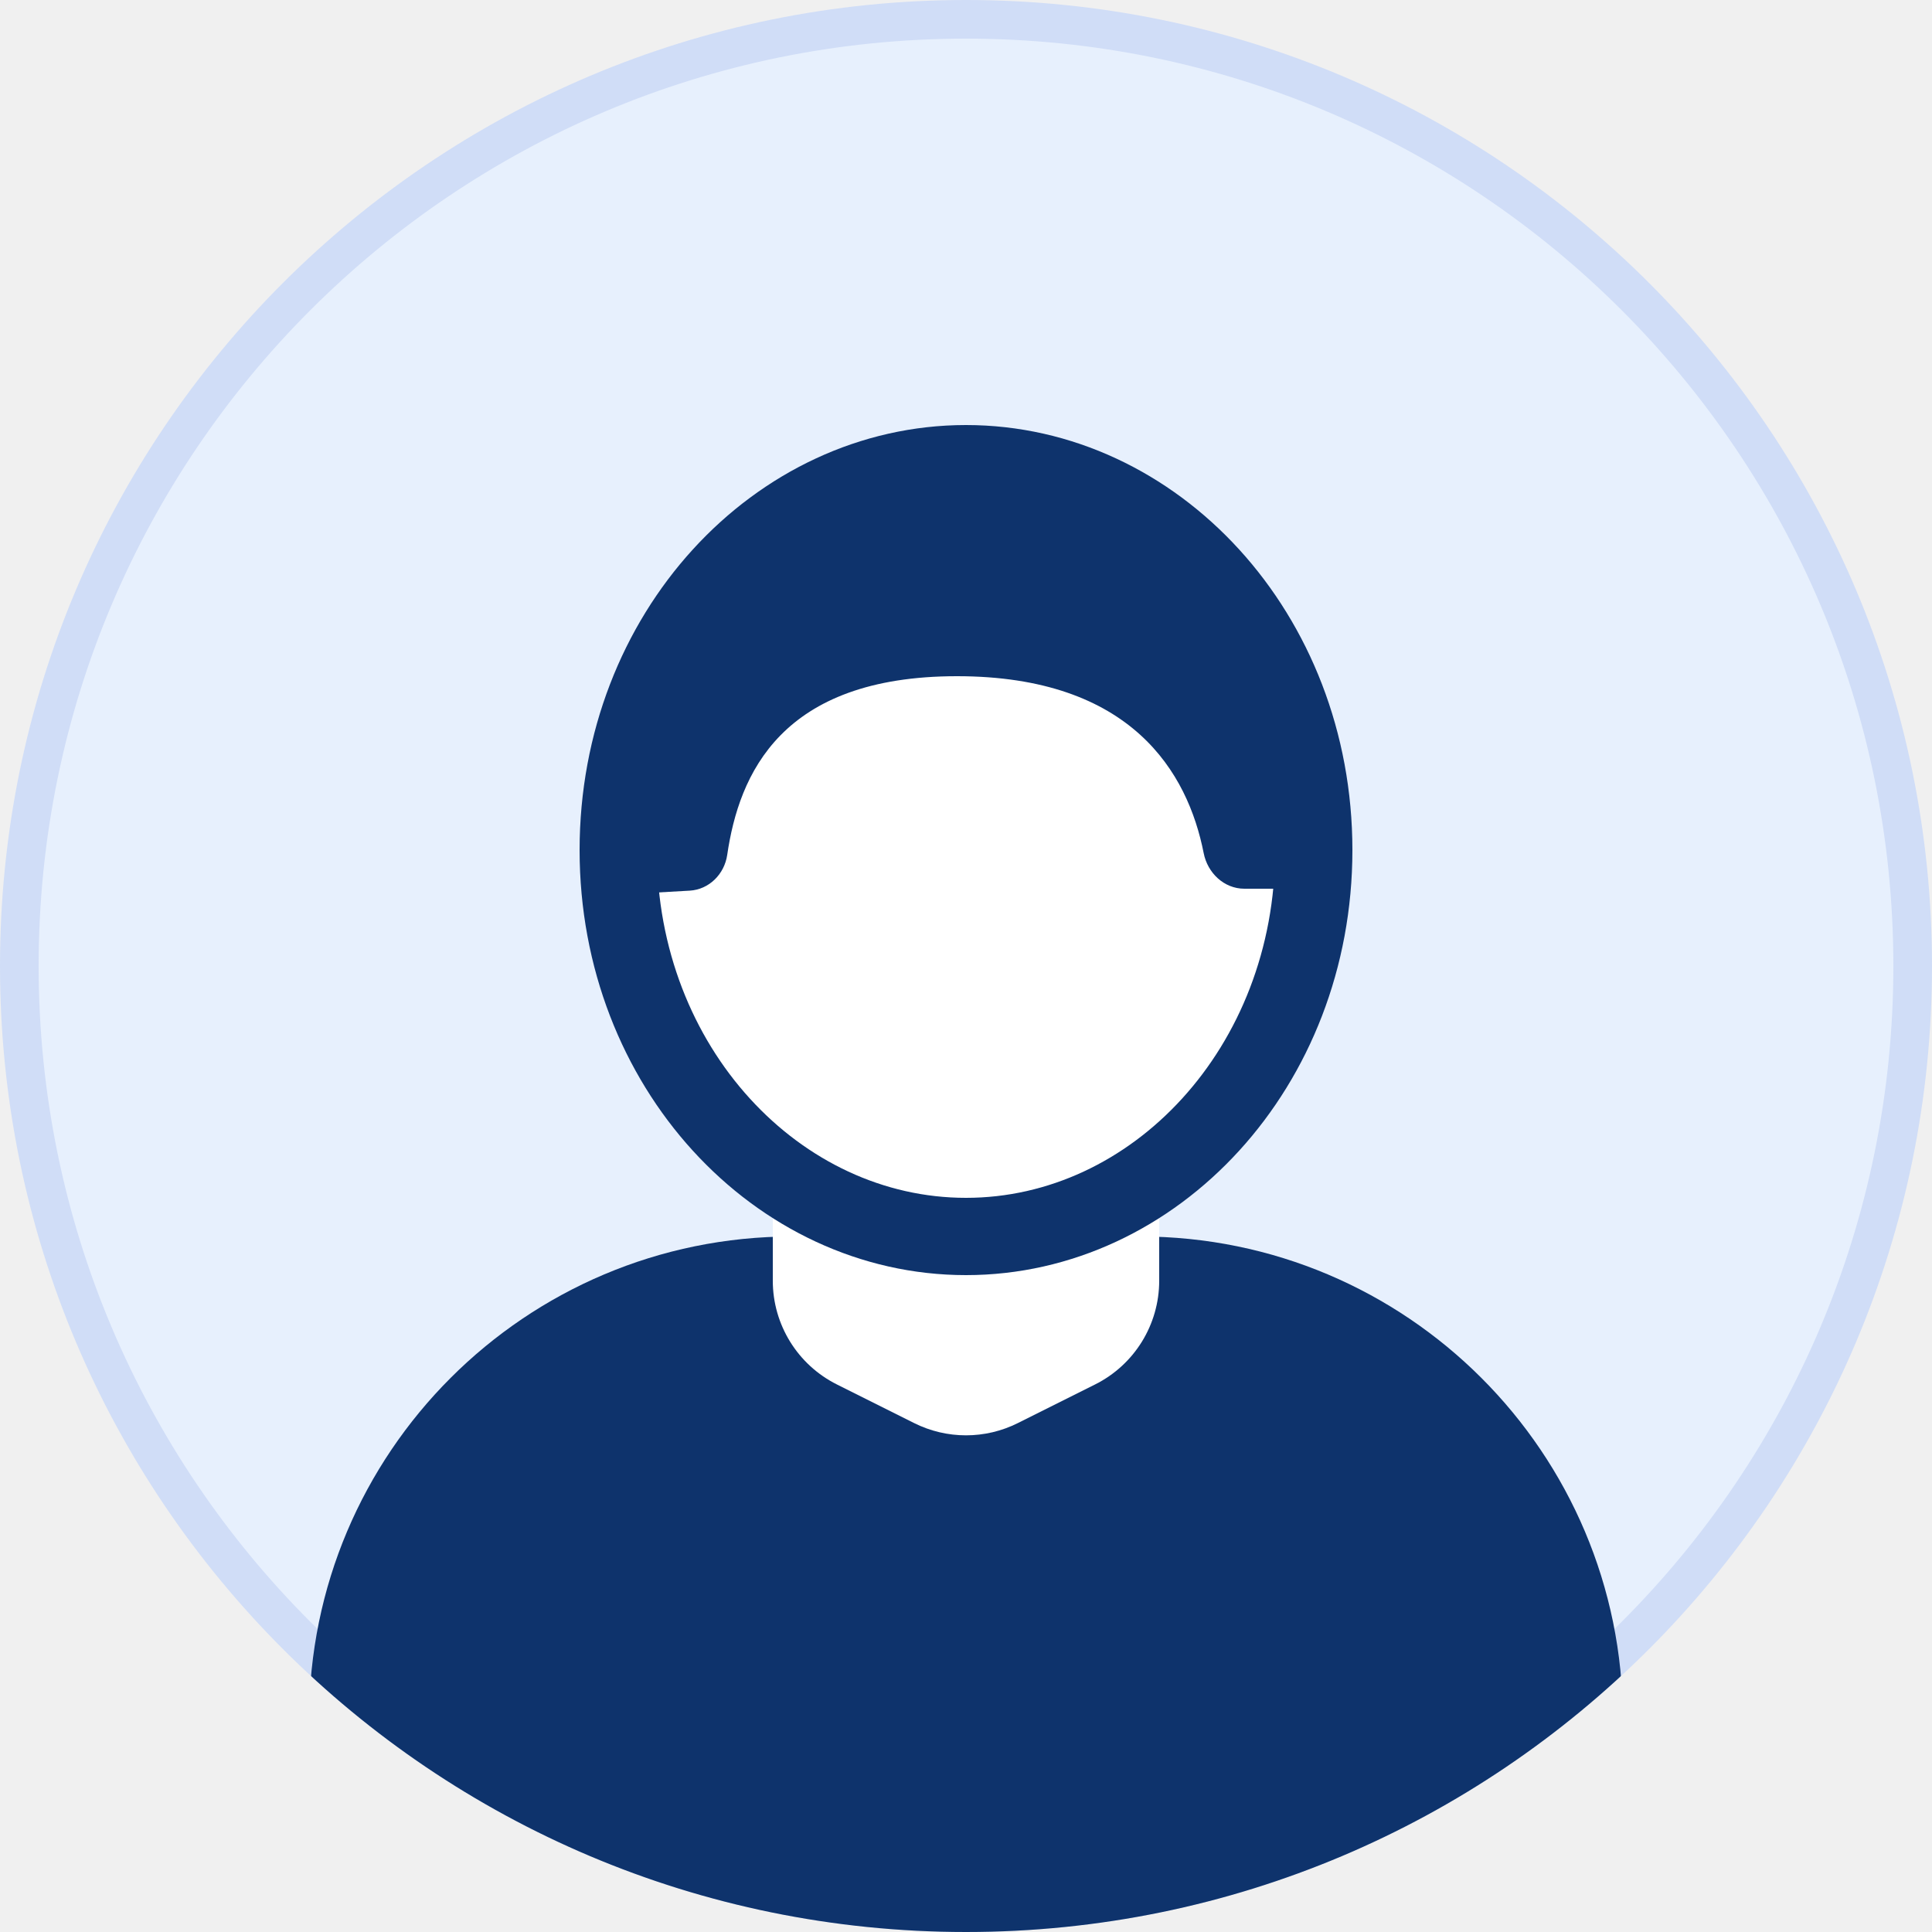
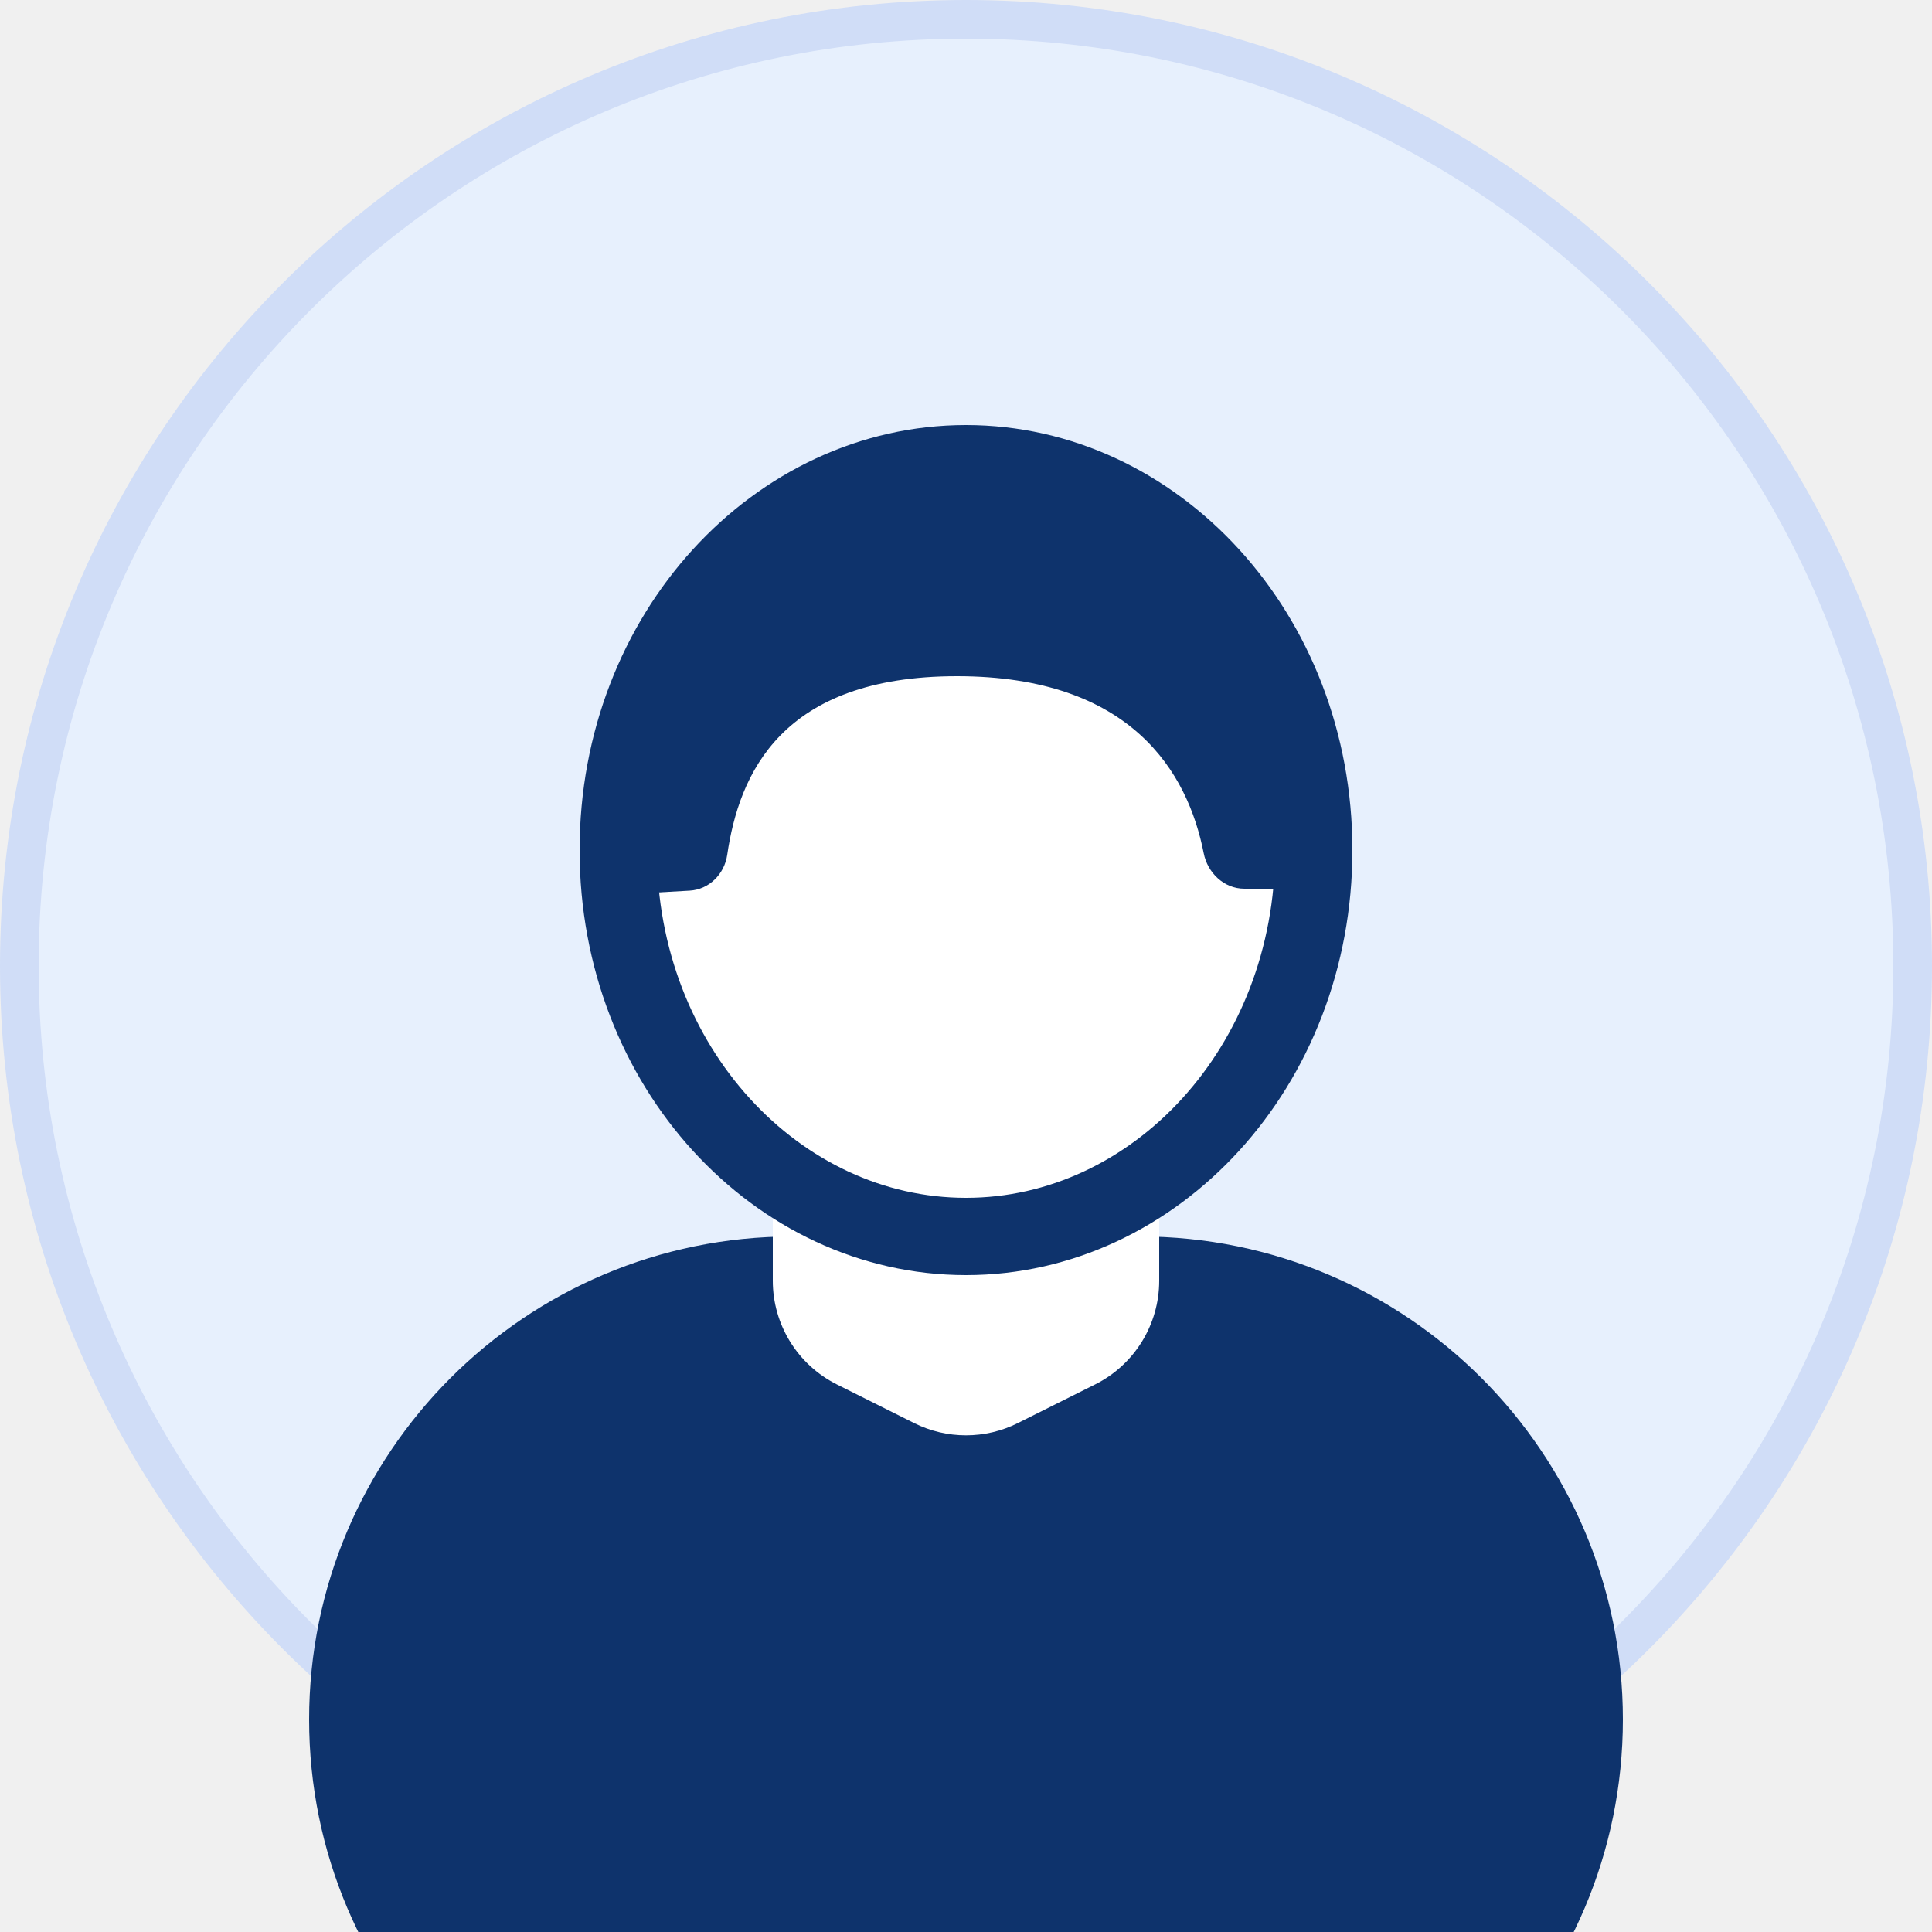
<svg xmlns="http://www.w3.org/2000/svg" width="50" height="50" viewBox="0 0 50 50" fill="none">
  <circle cx="25" cy="25" r="24.5" fill="#E7F0FD" stroke="#D0DDF7" />
-   <mask id="mask0_60_914" style="mask-type:alpha" maskUnits="userSpaceOnUse" x="0" y="0" width="50" height="50">
-     <circle cx="25" cy="25" r="24.5" fill="#E7F0FD" stroke="#D0DDF7" />
-   </mask>
-   <g mask="url(#mask0_60_914)">
-     <rect x="8" y="32" width="34" height="25" rx="12.5" fill="#0E336C" />
-   </g>
+   <rect x="8" y="32" width="34" height="25" rx="12.5" fill="#0E336C" />
  <path d="M20 29C20 27.343 21.343 26 23 26H27C28.657 26 30 27.343 30 29V33.146C30 34.282 29.358 35.321 28.342 35.829L26.342 36.829C25.497 37.252 24.503 37.252 23.658 36.829L21.658 35.829C20.642 35.321 20 34.282 20 33.146V29Z" fill="white" />
  <path d="M25 12C29.883 12 34 16.385 34 22C34 27.615 29.883 32 25 32C20.117 32 16 27.615 16 22C16 16.385 20.117 12 25 12Z" fill="white" stroke="#0E336C" stroke-width="2" />
  <path d="M17.849 23.05L16.364 23.134C16.364 19.467 17.681 12 24.767 12C31.853 12 33.481 19.333 33.636 23H32.204C31.679 23 31.252 22.593 31.151 22.078C30.742 20.001 29.29 17.5 24.767 17.5C20.21 17.5 19.125 20.039 18.82 22.126C18.747 22.623 18.351 23.021 17.849 23.05Z" fill="#0E336C" />
</svg>
